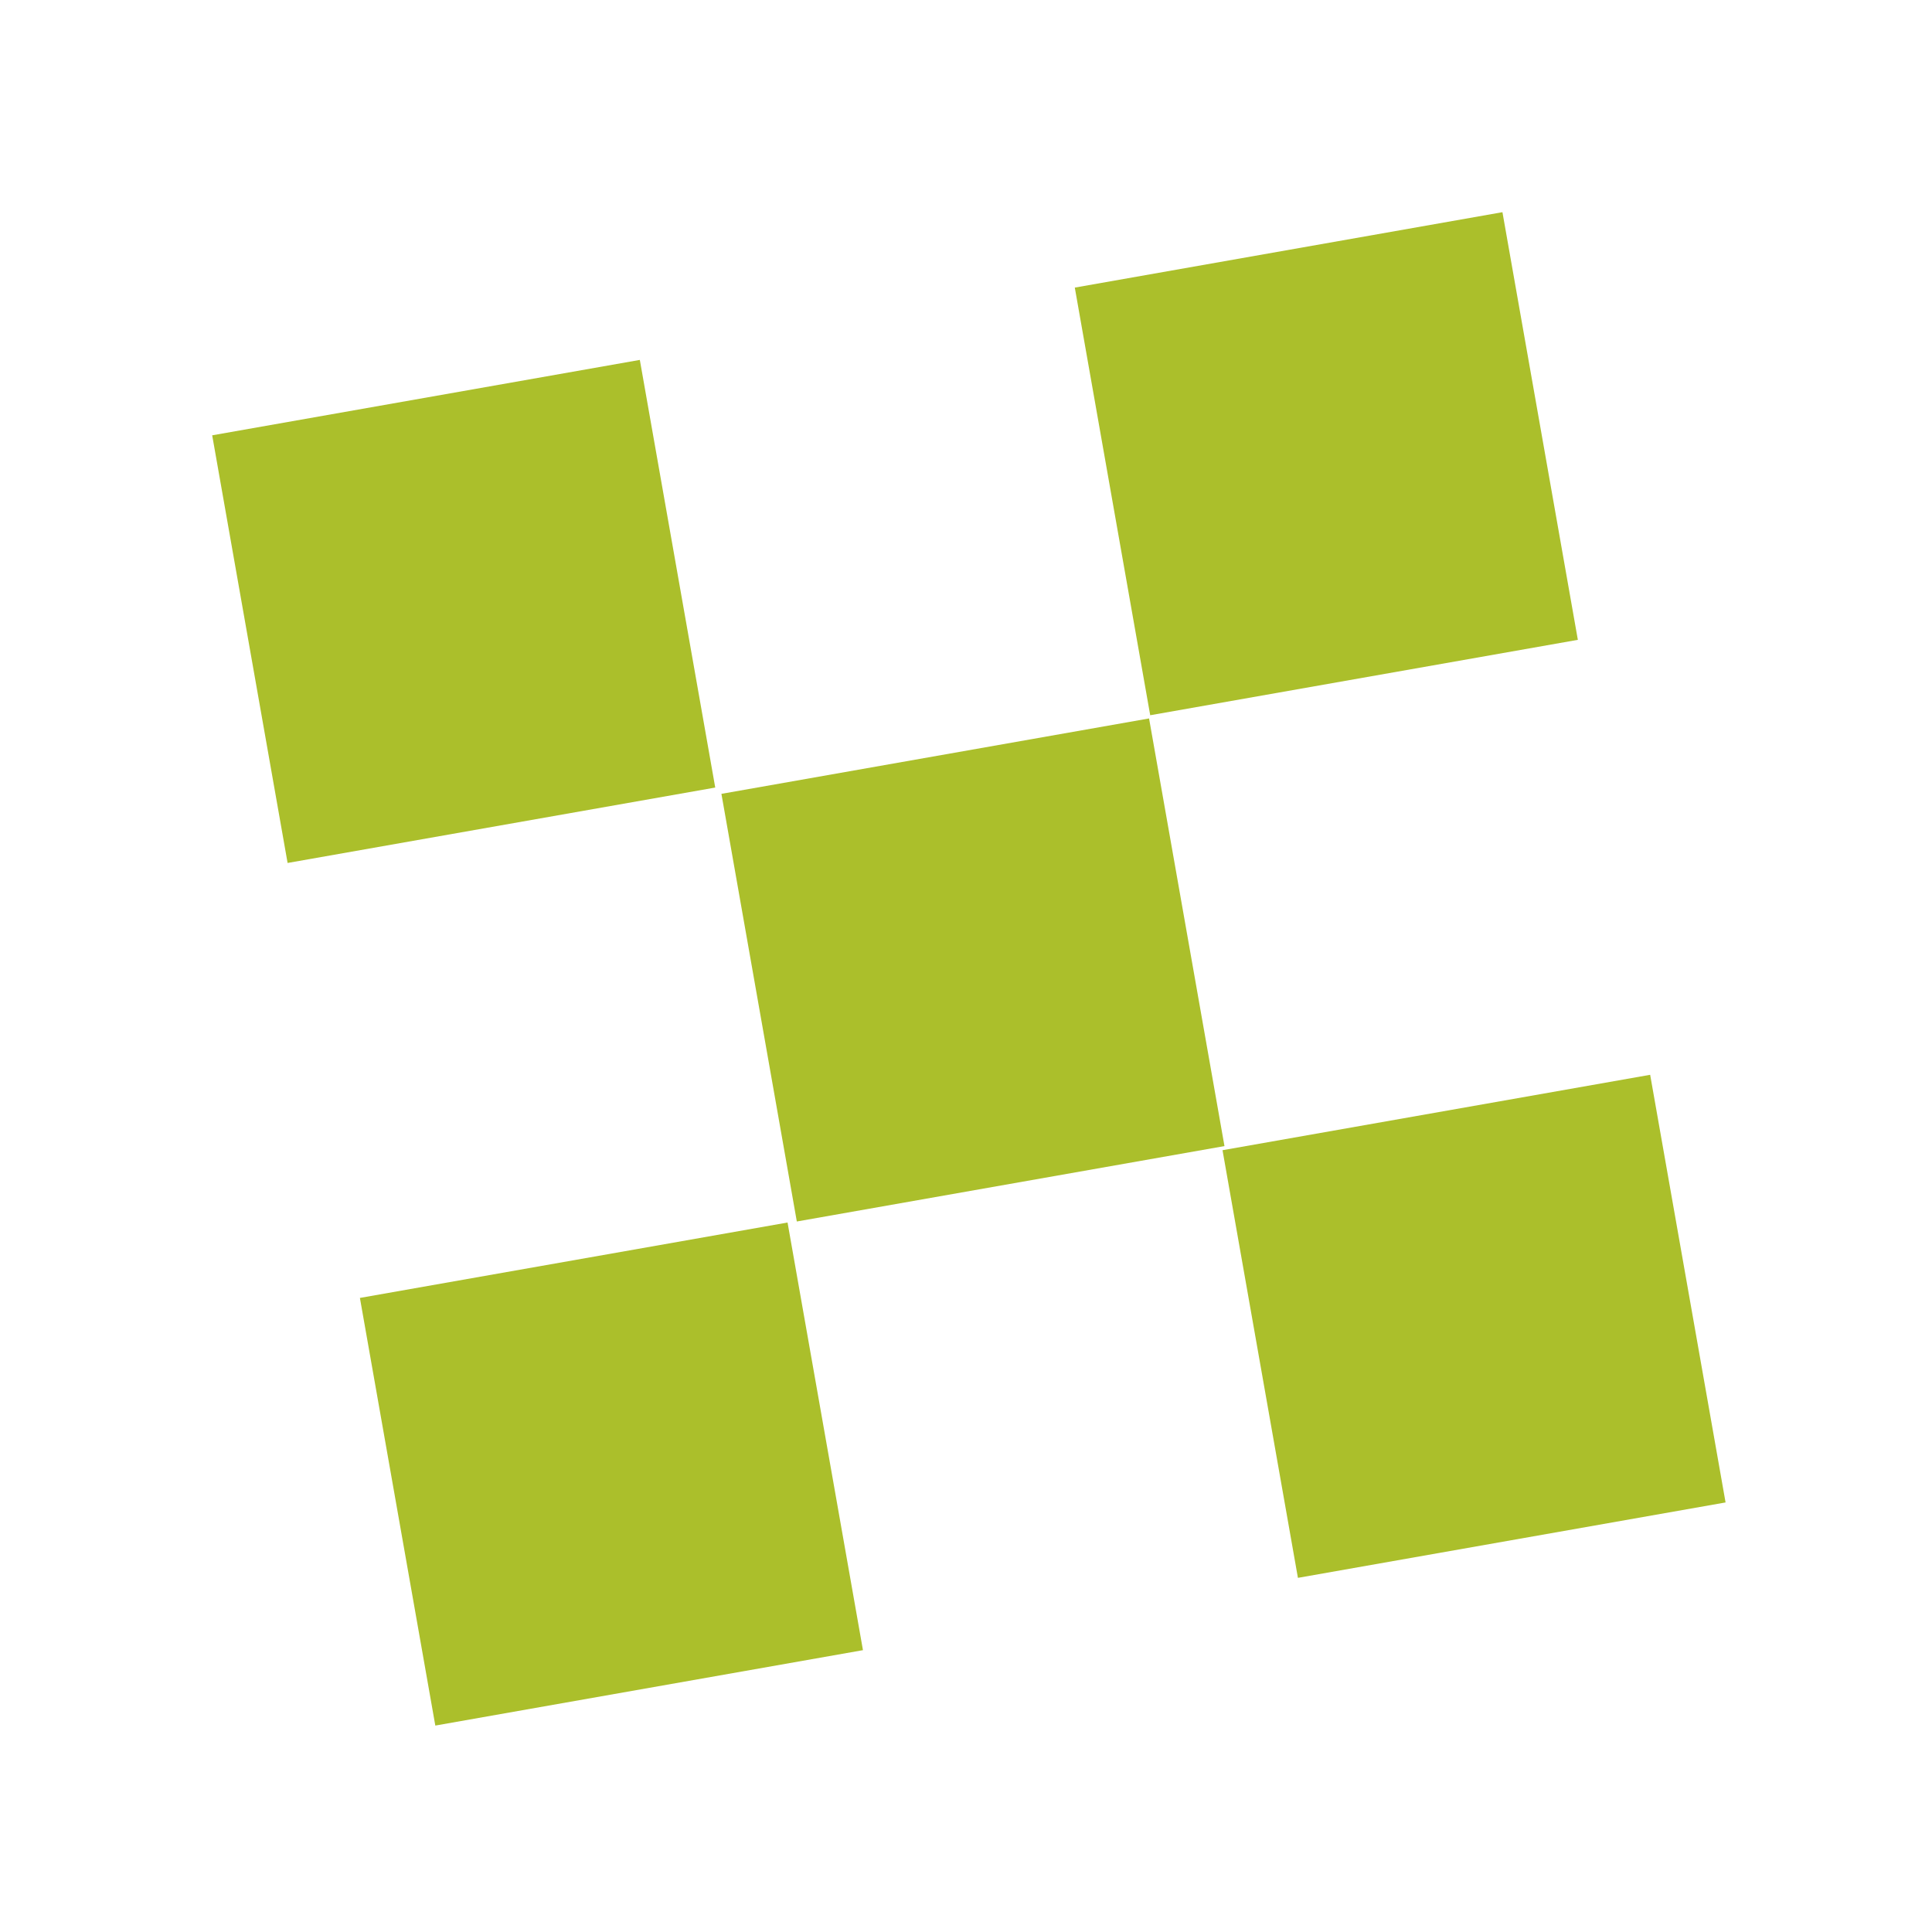
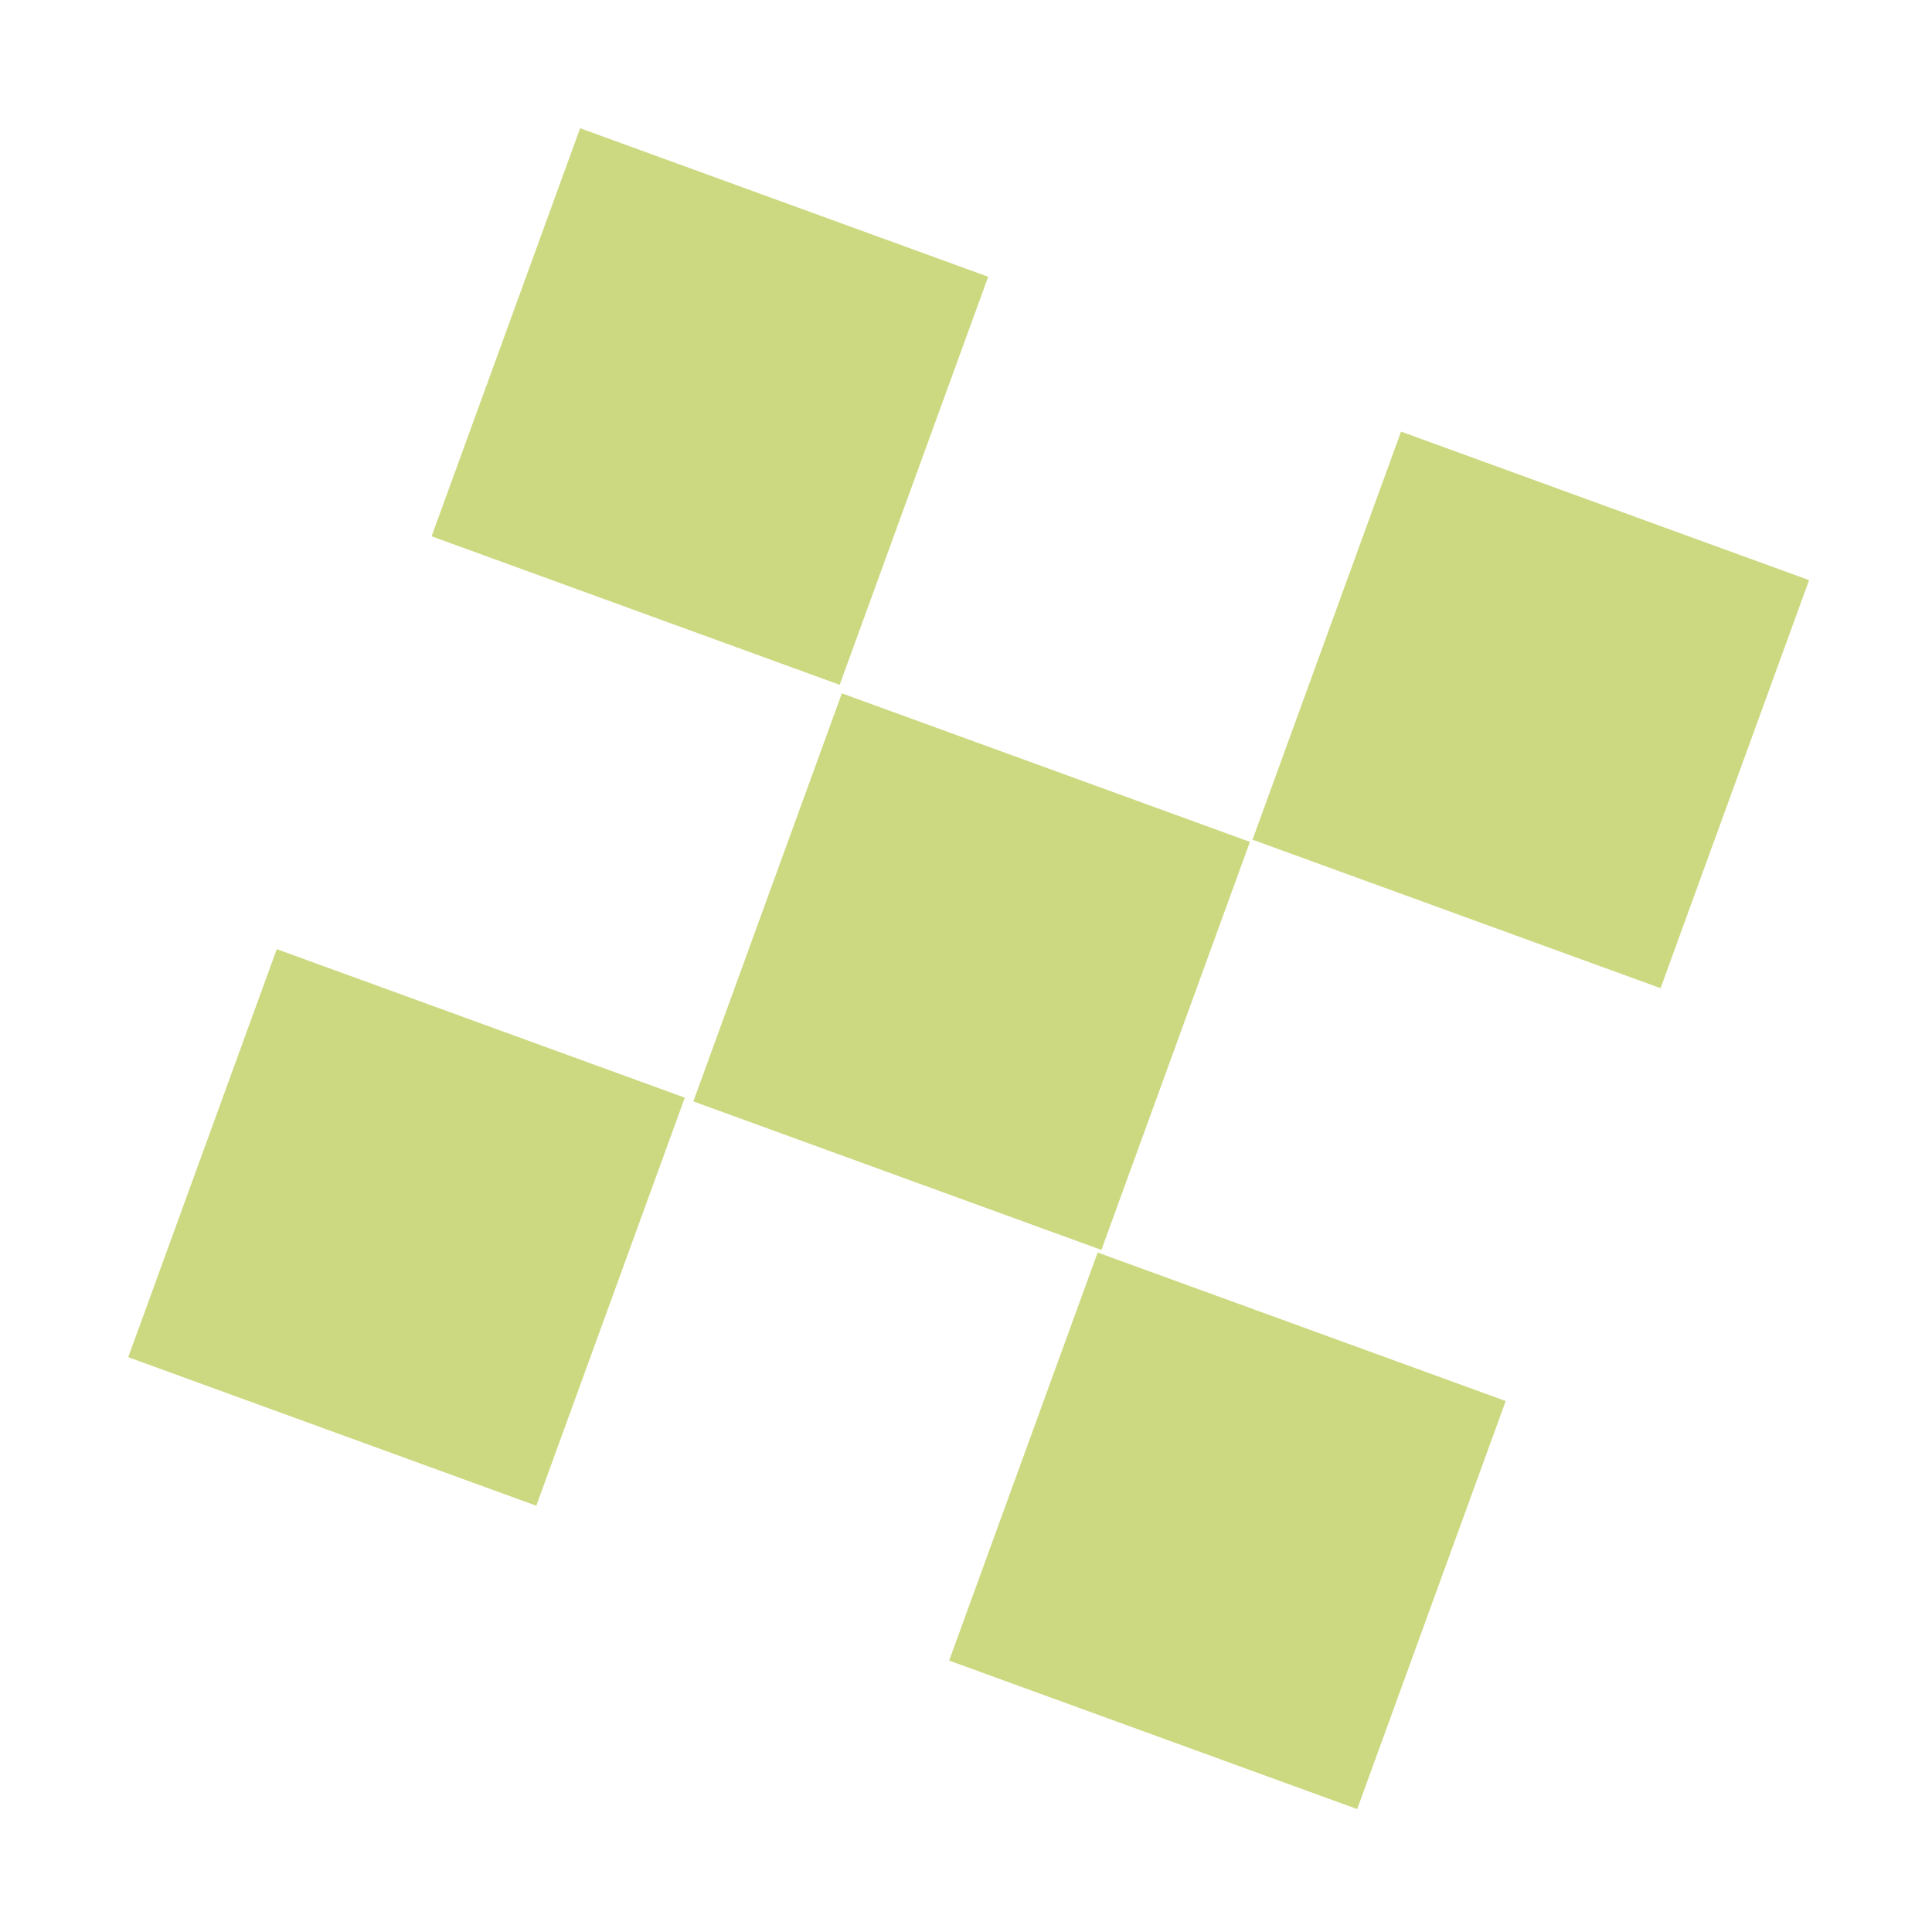
<svg xmlns="http://www.w3.org/2000/svg" width="300px" height="300px" viewBox="0 0 300 300" version="1.1">
-   <g id="favicon" stroke="none" stroke-width="1" fill="none" fill-rule="evenodd">
-     <g id="Group" transform="translate(150.4472, 150.4472) rotate(-10) translate(-150.4472, -150.4472) translate(47.91746, 47.91746)" fill="#ABBF2B">
+   <g id="favicon" stroke="none" stroke-width="1" fill="none" fill-rule="evenodd" opacity="0.6">
+     <g id="Group" transform="translate(150.4137, 150.4137) rotate(20) translate(-150.4137, -150.4137) translate(47.88394, 47.88394)" fill="#ABBF2B">
      <rect id="Rectangle" x="1.203" y="0.533" width="67.429" height="67.429" />
      <rect id="Rectangle-Copy" x="69.407" y="69.091" width="67.429" height="67.429" />
      <rect id="Rectangle-Copy-4" x="0.533" y="136.427" width="67.429" height="67.429" />
      <rect id="Rectangle-Copy-3" x="136.427" y="137.097" width="67.429" height="67.429" />
      <rect id="Rectangle-Copy-2" x="137.097" y="1.203" width="67.429" height="67.429" />
    </g>
  </g>
</svg>
